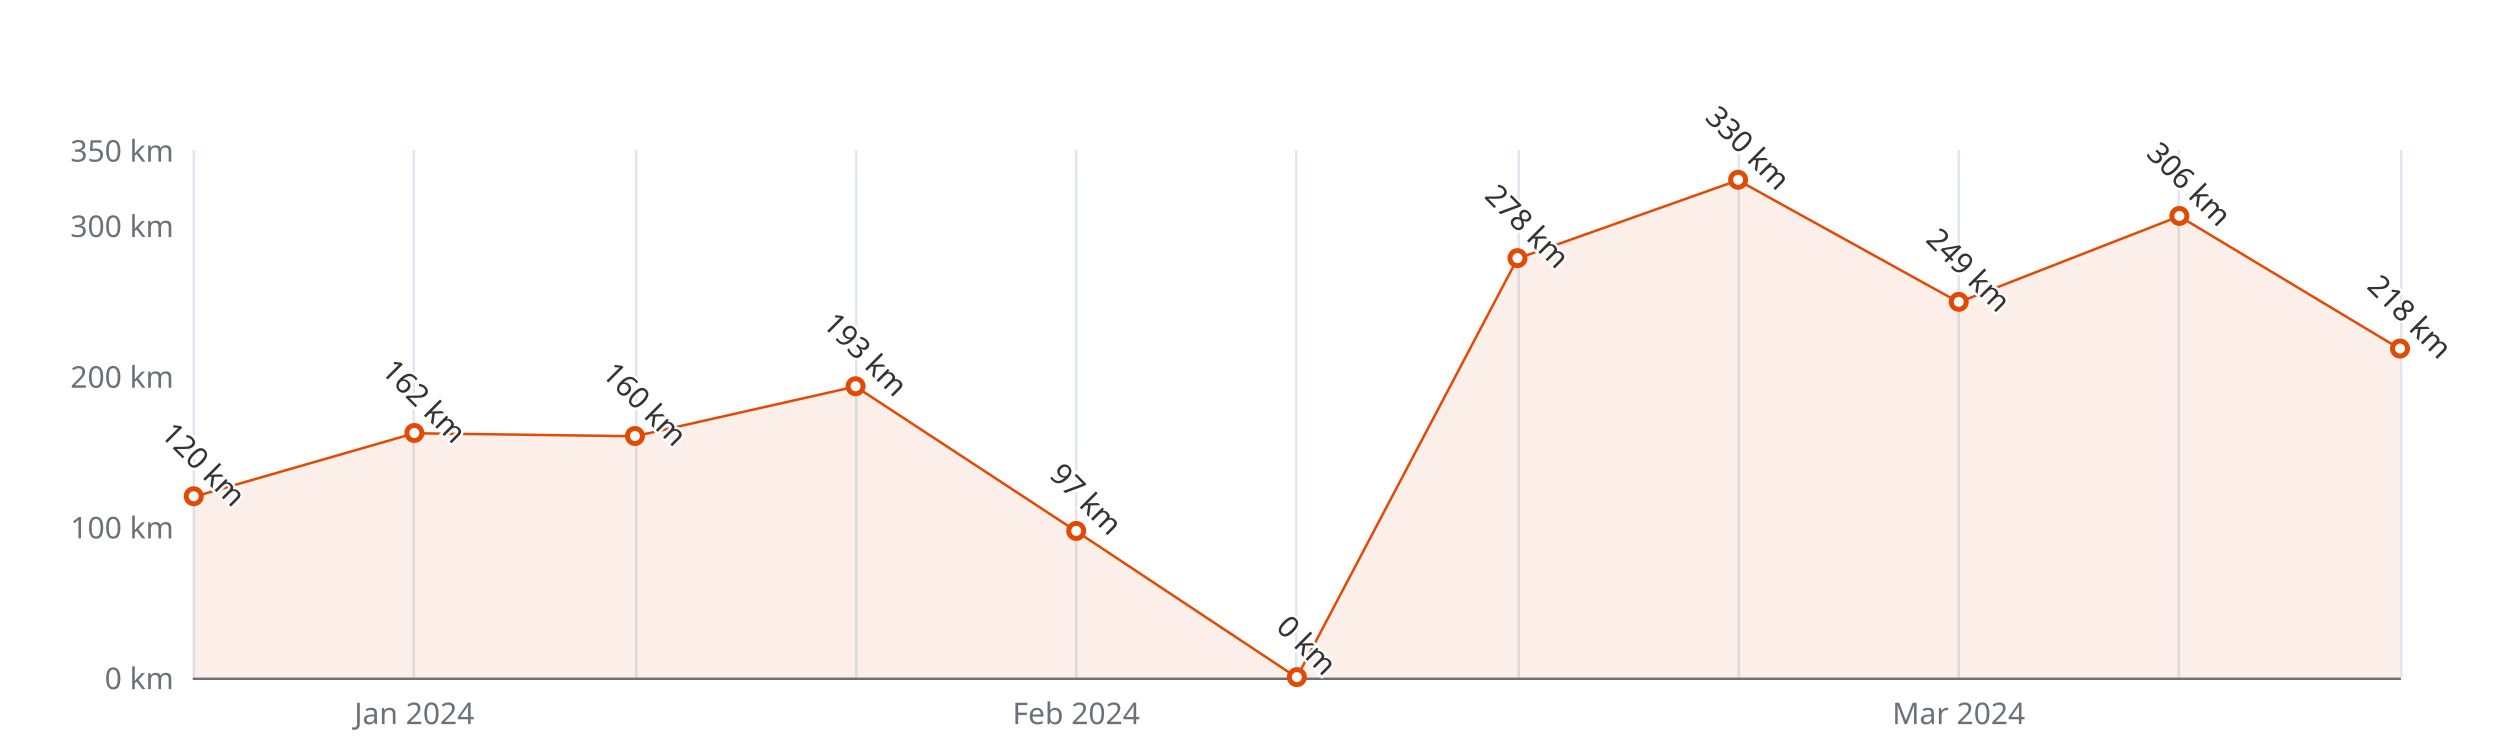
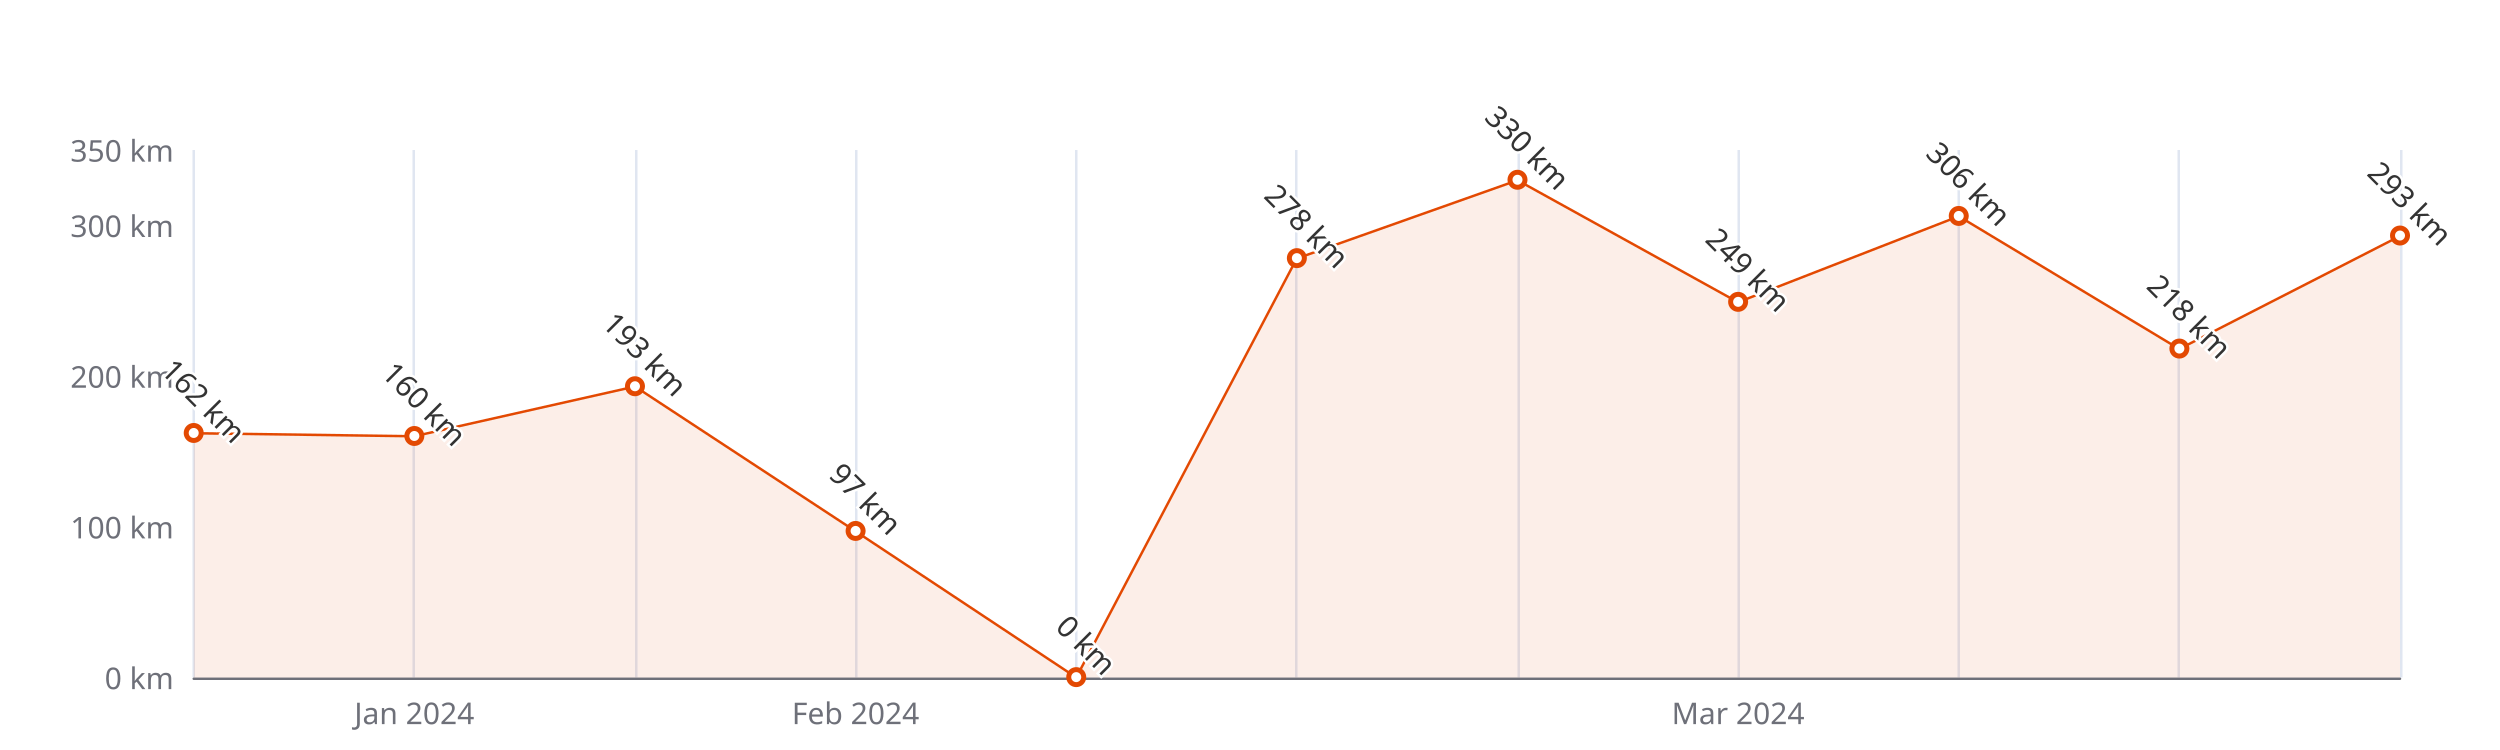
<svg xmlns="http://www.w3.org/2000/svg" width="1000" height="300" version="1.1" baseProfile="full" viewBox="0 0 1000 300">
  <rect width="1000" height="300" x="0" y="0" id="0" fill="#ffffff" />
  <path d="M77.5 60L77.5 271" fill="none" stroke="#E0E6F1" />
  <path d="M165.5 60L165.5 271" fill="none" stroke="#E0E6F1" />
  <path d="M254.5 60L254.5 271" fill="none" stroke="#E0E6F1" />
  <path d="M342.5 60L342.5 271" fill="none" stroke="#E0E6F1" />
  <path d="M430.5 60L430.5 271" fill="none" stroke="#E0E6F1" />
  <path d="M518.5 60L518.5 271" fill="none" stroke="#E0E6F1" />
  <path d="M607.5 60L607.5 271" fill="none" stroke="#E0E6F1" />
  <path d="M695.5 60L695.5 271" fill="none" stroke="#E0E6F1" />
  <path d="M783.5 60L783.5 271" fill="none" stroke="#E0E6F1" />
  <path d="M871.5 60L871.5 271" fill="none" stroke="#E0E6F1" />
  <path d="M960.5 60L960.5 271" fill="none" stroke="#E0E6F1" />
  <path d="M77.5 271.5L960 271.5" fill="none" stroke="#6E7079" stroke-linecap="round" />
  <text dominant-baseline="central" text-anchor="end" style="font-size:12px;font-family:sans-serif;" xml:space="preserve" transform="translate(69.48 271)" fill="#6E7079">0 km</text>
  <text dominant-baseline="central" text-anchor="end" style="font-size:12px;font-family:sans-serif;" xml:space="preserve" transform="translate(69.48 210.7143)" fill="#6E7079">100 km</text>
  <text dominant-baseline="central" text-anchor="end" style="font-size:12px;font-family:sans-serif;" xml:space="preserve" transform="translate(69.48 150.4286)" fill="#6E7079">200 km</text>
  <text dominant-baseline="central" text-anchor="end" style="font-size:12px;font-family:sans-serif;" xml:space="preserve" transform="translate(69.48 90.1429)" fill="#6E7079">300 km</text>
  <text dominant-baseline="central" text-anchor="end" style="font-size:12px;font-family:sans-serif;" xml:space="preserve" transform="translate(69.48 60)" fill="#6E7079">350 km</text>
  <text dominant-baseline="central" text-anchor="middle" style="font-size:12px;font-family:sans-serif;" xml:space="preserve" y="6" transform="translate(165.732 279)" fill="#6E7079">Jan 2024</text>
-   <text dominant-baseline="central" text-anchor="middle" style="font-size:12px;font-family:sans-serif;" xml:space="preserve" y="6" transform="translate(430.488 279)" fill="#6E7079">Feb 2024</text>
-   <text dominant-baseline="central" text-anchor="middle" style="font-size:12px;font-family:sans-serif;" xml:space="preserve" y="6" transform="translate(783.496 279)" fill="#6E7079">Mar 2024</text>
+   <text dominant-baseline="central" text-anchor="middle" style="font-size:12px;font-family:sans-serif;" xml:space="preserve" y="6" transform="translate(342.236 279)" fill="#6E7079">Feb 2024</text>
+   <text dominant-baseline="central" text-anchor="middle" style="font-size:12px;font-family:sans-serif;" xml:space="preserve" y="6" transform="translate(695.244 279)" fill="#6E7079">Mar 2024</text>
  <g clip-path="url(#zr5-c0)">
-     <path d="M77.5 198.7L165.7 173.3L254 174.5L342.2 154.6L430.5 212.5L518.7 271L607 103.4L695.2 72.1L783.5 120.9L871.7 86.5L960 139.6L960 271L871.7 271L783.5 271L695.2 271L607 271L518.7 271L430.5 271L342.2 271L254 271L165.7 271L77.5 271Z" fill="rgb(227,73,2)" fill-opacity="0.09" />
-     <path d="M77.5 198.7L165.7 173.3L254 174.5L342.2 154.6L430.5 212.5L518.7 271L607 103.4L695.2 72.1L783.5 120.9L871.7 86.5L960 139.6" fill="none" stroke="#E34902" stroke-linejoin="bevel" />
+     <path d="M77.5 173.3L165.7 174.5L254 154.6L342.2 212.5L430.5 271L518.7 103.4L607 72.1L695.2 120.9L783.5 86.5L871.7 139.6L960 94.4L960 271L871.7 271L783.5 271L695.2 271L607 271L518.7 271L430.5 271L342.2 271L254 271L165.7 271L77.5 271Z" fill="rgb(227,73,2)" fill-opacity="0.09" />
+     <path d="M77.5 173.3L165.7 174.5L254 154.6L342.2 212.5L430.5 271L518.7 103.4L607 72.1L695.2 120.9L783.5 86.5L871.7 139.6L960 94.4" fill="none" stroke="#E34902" stroke-linejoin="bevel" />
  </g>
-   <path d="M1 0A1 1 0 1 1 1 -0.1A1 1 0 0 1 1 0" transform="matrix(3,0,0,3,77.48,198.6572)" fill="#fff" stroke="#E34902" stroke-width="0.667" />
-   <path d="M1 0A1 1 0 1 1 1 -0.1A1 1 0 0 1 1 0" transform="matrix(3,0,0,3,165.732,173.3371)" fill="#fff" stroke="#E34902" stroke-width="0.667" />
-   <path d="M1 0A1 1 0 1 1 1 -0.1A1 1 0 0 1 1 0" transform="matrix(3,0,0,3,253.984,174.5429)" fill="#fff" stroke="#E34902" stroke-width="0.667" />
-   <path d="M1 0A1 1 0 1 1 1 -0.1A1 1 0 0 1 1 0" transform="matrix(3,0,0,3,342.236,154.6486)" fill="#fff" stroke="#E34902" stroke-width="0.667" />
-   <path d="M1 0A1 1 0 1 1 1 -0.1A1 1 0 0 1 1 0" transform="matrix(3,0,0,3,430.488,212.5229)" fill="#fff" stroke="#E34902" stroke-width="0.667" />
-   <path d="M1 0A1 1 0 1 1 1 -0.1A1 1 0 0 1 1 0" transform="matrix(3,0,0,3,518.74,271)" fill="#fff" stroke="#E34902" stroke-width="0.667" />
-   <path d="M1 0A1 1 0 1 1 1 -0.1A1 1 0 0 1 1 0" transform="matrix(3,0,0,3,606.992,103.4057)" fill="#fff" stroke="#E34902" stroke-width="0.667" />
-   <path d="M1 0A1 1 0 1 1 1 -0.1A1 1 0 0 1 1 0" transform="matrix(3,0,0,3,695.244,72.0571)" fill="#fff" stroke="#E34902" stroke-width="0.667" />
-   <path d="M1 0A1 1 0 1 1 1 -0.1A1 1 0 0 1 1 0" transform="matrix(3,0,0,3,783.496,120.8886)" fill="#fff" stroke="#E34902" stroke-width="0.667" />
-   <path d="M1 0A1 1 0 1 1 1 -0.1A1 1 0 0 1 1 0" transform="matrix(3,0,0,3,871.748,86.5257)" fill="#fff" stroke="#E34902" stroke-width="0.667" />
-   <path d="M1 0A1 1 0 1 1 1 -0.1A1 1 0 0 1 1 0" transform="matrix(3,0,0,3,960,139.5771)" fill="#fff" stroke="#E34902" stroke-width="0.667" />
-   <text dominant-baseline="central" text-anchor="middle" style="font-size:12px;font-family:sans-serif;" xml:space="preserve" y="-6" transform="matrix(0.707,0.707,-0.707,0.707,77.48,189.6572)" fill="#333" stroke="rgb(255,255,255)" stroke-width="2" paint-order="stroke" stroke-miterlimit="2">120 km</text>
-   <text dominant-baseline="central" text-anchor="middle" style="font-size:12px;font-family:sans-serif;" xml:space="preserve" y="-6" transform="matrix(0.707,0.707,-0.707,0.707,165.732,164.3371)" fill="#333" stroke="rgb(255,255,255)" stroke-width="2" paint-order="stroke" stroke-miterlimit="2">162 km</text>
-   <text dominant-baseline="central" text-anchor="middle" style="font-size:12px;font-family:sans-serif;" xml:space="preserve" y="-6" transform="matrix(0.707,0.707,-0.707,0.707,253.984,165.5429)" fill="#333" stroke="rgb(255,255,255)" stroke-width="2" paint-order="stroke" stroke-miterlimit="2">160 km</text>
-   <text dominant-baseline="central" text-anchor="middle" style="font-size:12px;font-family:sans-serif;" xml:space="preserve" y="-6" transform="matrix(0.707,0.707,-0.707,0.707,342.236,145.6486)" fill="#333" stroke="rgb(255,255,255)" stroke-width="2" paint-order="stroke" stroke-miterlimit="2">193 km</text>
-   <text dominant-baseline="central" text-anchor="middle" style="font-size:12px;font-family:sans-serif;" xml:space="preserve" y="-6" transform="matrix(0.707,0.707,-0.707,0.707,430.488,203.5229)" fill="#333" stroke="rgb(255,255,255)" stroke-width="2" paint-order="stroke" stroke-miterlimit="2">97 km</text>
-   <text dominant-baseline="central" text-anchor="middle" style="font-size:12px;font-family:sans-serif;" xml:space="preserve" y="-6" transform="matrix(0.707,0.707,-0.707,0.707,518.74,262)" fill="#333" stroke="rgb(255,255,255)" stroke-width="2" paint-order="stroke" stroke-miterlimit="2">0 km</text>
-   <text dominant-baseline="central" text-anchor="middle" style="font-size:12px;font-family:sans-serif;" xml:space="preserve" y="-6" transform="matrix(0.707,0.707,-0.707,0.707,606.992,94.4057)" fill="#333" stroke="rgb(255,255,255)" stroke-width="2" paint-order="stroke" stroke-miterlimit="2">278 km</text>
-   <text dominant-baseline="central" text-anchor="middle" style="font-size:12px;font-family:sans-serif;" xml:space="preserve" y="-6" transform="matrix(0.707,0.707,-0.707,0.707,695.244,63.0571)" fill="#333" stroke="rgb(255,255,255)" stroke-width="2" paint-order="stroke" stroke-miterlimit="2">330 km</text>
-   <text dominant-baseline="central" text-anchor="middle" style="font-size:12px;font-family:sans-serif;" xml:space="preserve" y="-6" transform="matrix(0.707,0.707,-0.707,0.707,783.496,111.8886)" fill="#333" stroke="rgb(255,255,255)" stroke-width="2" paint-order="stroke" stroke-miterlimit="2">249 km</text>
-   <text dominant-baseline="central" text-anchor="middle" style="font-size:12px;font-family:sans-serif;" xml:space="preserve" y="-6" transform="matrix(0.707,0.707,-0.707,0.707,871.748,77.5257)" fill="#333" stroke="rgb(255,255,255)" stroke-width="2" paint-order="stroke" stroke-miterlimit="2">306 km</text>
-   <text dominant-baseline="central" text-anchor="middle" style="font-size:12px;font-family:sans-serif;" xml:space="preserve" y="-6" transform="matrix(0.707,0.707,-0.707,0.707,960,130.5771)" fill="#333" stroke="rgb(255,255,255)" stroke-width="2" paint-order="stroke" stroke-miterlimit="2">218 km</text>
+   <path d="M1 0A1 1 0 1 1 1 -0.1A1 1 0 0 1 1 0" transform="matrix(3,0,0,3,77.48,173.3371)" fill="#fff" stroke="#E34902" stroke-width="0.667" />
+   <path d="M1 0A1 1 0 1 1 1 -0.1A1 1 0 0 1 1 0" transform="matrix(3,0,0,3,165.732,174.5429)" fill="#fff" stroke="#E34902" stroke-width="0.667" />
+   <path d="M1 0A1 1 0 1 1 1 -0.1A1 1 0 0 1 1 0" transform="matrix(3,0,0,3,253.984,154.6486)" fill="#fff" stroke="#E34902" stroke-width="0.667" />
+   <path d="M1 0A1 1 0 1 1 1 -0.1A1 1 0 0 1 1 0" transform="matrix(3,0,0,3,342.236,212.5229)" fill="#fff" stroke="#E34902" stroke-width="0.667" />
+   <path d="M1 0A1 1 0 1 1 1 -0.1A1 1 0 0 1 1 0" transform="matrix(3,0,0,3,430.488,271)" fill="#fff" stroke="#E34902" stroke-width="0.667" />
+   <path d="M1 0A1 1 0 1 1 1 -0.1A1 1 0 0 1 1 0" transform="matrix(3,0,0,3,518.74,103.4057)" fill="#fff" stroke="#E34902" stroke-width="0.667" />
+   <path d="M1 0A1 1 0 1 1 1 -0.1A1 1 0 0 1 1 0" transform="matrix(3,0,0,3,606.992,72.0571)" fill="#fff" stroke="#E34902" stroke-width="0.667" />
+   <path d="M1 0A1 1 0 1 1 1 -0.1A1 1 0 0 1 1 0" transform="matrix(3,0,0,3,695.244,120.8886)" fill="#fff" stroke="#E34902" stroke-width="0.667" />
+   <path d="M1 0A1 1 0 1 1 1 -0.1A1 1 0 0 1 1 0" transform="matrix(3,0,0,3,783.496,86.5257)" fill="#fff" stroke="#E34902" stroke-width="0.667" />
+   <path d="M1 0A1 1 0 1 1 1 -0.1A1 1 0 0 1 1 0" transform="matrix(3,0,0,3,871.748,139.5771)" fill="#fff" stroke="#E34902" stroke-width="0.667" />
+   <path d="M1 0A1 1 0 1 1 1 -0.1A1 1 0 0 1 1 0" transform="matrix(3,0,0,3,960,94.3629)" fill="#fff" stroke="#E34902" stroke-width="0.667" />
+   <text dominant-baseline="central" text-anchor="middle" style="font-size:12px;font-family:sans-serif;" xml:space="preserve" y="-6" transform="matrix(0.707,0.707,-0.707,0.707,77.48,164.3371)" fill="#333" stroke="rgb(255,255,255)" stroke-width="2" paint-order="stroke" stroke-miterlimit="2">162 km</text>
+   <text dominant-baseline="central" text-anchor="middle" style="font-size:12px;font-family:sans-serif;" xml:space="preserve" y="-6" transform="matrix(0.707,0.707,-0.707,0.707,165.732,165.5429)" fill="#333" stroke="rgb(255,255,255)" stroke-width="2" paint-order="stroke" stroke-miterlimit="2">160 km</text>
+   <text dominant-baseline="central" text-anchor="middle" style="font-size:12px;font-family:sans-serif;" xml:space="preserve" y="-6" transform="matrix(0.707,0.707,-0.707,0.707,253.984,145.6486)" fill="#333" stroke="rgb(255,255,255)" stroke-width="2" paint-order="stroke" stroke-miterlimit="2">193 km</text>
+   <text dominant-baseline="central" text-anchor="middle" style="font-size:12px;font-family:sans-serif;" xml:space="preserve" y="-6" transform="matrix(0.707,0.707,-0.707,0.707,342.236,203.5229)" fill="#333" stroke="rgb(255,255,255)" stroke-width="2" paint-order="stroke" stroke-miterlimit="2">97 km</text>
+   <text dominant-baseline="central" text-anchor="middle" style="font-size:12px;font-family:sans-serif;" xml:space="preserve" y="-6" transform="matrix(0.707,0.707,-0.707,0.707,430.488,262)" fill="#333" stroke="rgb(255,255,255)" stroke-width="2" paint-order="stroke" stroke-miterlimit="2">0 km</text>
+   <text dominant-baseline="central" text-anchor="middle" style="font-size:12px;font-family:sans-serif;" xml:space="preserve" y="-6" transform="matrix(0.707,0.707,-0.707,0.707,518.74,94.4057)" fill="#333" stroke="rgb(255,255,255)" stroke-width="2" paint-order="stroke" stroke-miterlimit="2">278 km</text>
+   <text dominant-baseline="central" text-anchor="middle" style="font-size:12px;font-family:sans-serif;" xml:space="preserve" y="-6" transform="matrix(0.707,0.707,-0.707,0.707,606.992,63.0571)" fill="#333" stroke="rgb(255,255,255)" stroke-width="2" paint-order="stroke" stroke-miterlimit="2">330 km</text>
+   <text dominant-baseline="central" text-anchor="middle" style="font-size:12px;font-family:sans-serif;" xml:space="preserve" y="-6" transform="matrix(0.707,0.707,-0.707,0.707,695.244,111.8886)" fill="#333" stroke="rgb(255,255,255)" stroke-width="2" paint-order="stroke" stroke-miterlimit="2">249 km</text>
+   <text dominant-baseline="central" text-anchor="middle" style="font-size:12px;font-family:sans-serif;" xml:space="preserve" y="-6" transform="matrix(0.707,0.707,-0.707,0.707,783.496,77.5257)" fill="#333" stroke="rgb(255,255,255)" stroke-width="2" paint-order="stroke" stroke-miterlimit="2">306 km</text>
+   <text dominant-baseline="central" text-anchor="middle" style="font-size:12px;font-family:sans-serif;" xml:space="preserve" y="-6" transform="matrix(0.707,0.707,-0.707,0.707,871.748,130.5771)" fill="#333" stroke="rgb(255,255,255)" stroke-width="2" paint-order="stroke" stroke-miterlimit="2">218 km</text>
+   <text dominant-baseline="central" text-anchor="middle" style="font-size:12px;font-family:sans-serif;" xml:space="preserve" y="-6" transform="matrix(0.707,0.707,-0.707,0.707,960,85.3629)" fill="#333" stroke="rgb(255,255,255)" stroke-width="2" paint-order="stroke" stroke-miterlimit="2">293 km</text>
  <defs>
    <clipPath id="zr5-c0">
      <path d="M76 59.5l884 0l0 212l-884 0Z" fill="#000" />
    </clipPath>
  </defs>
</svg>
